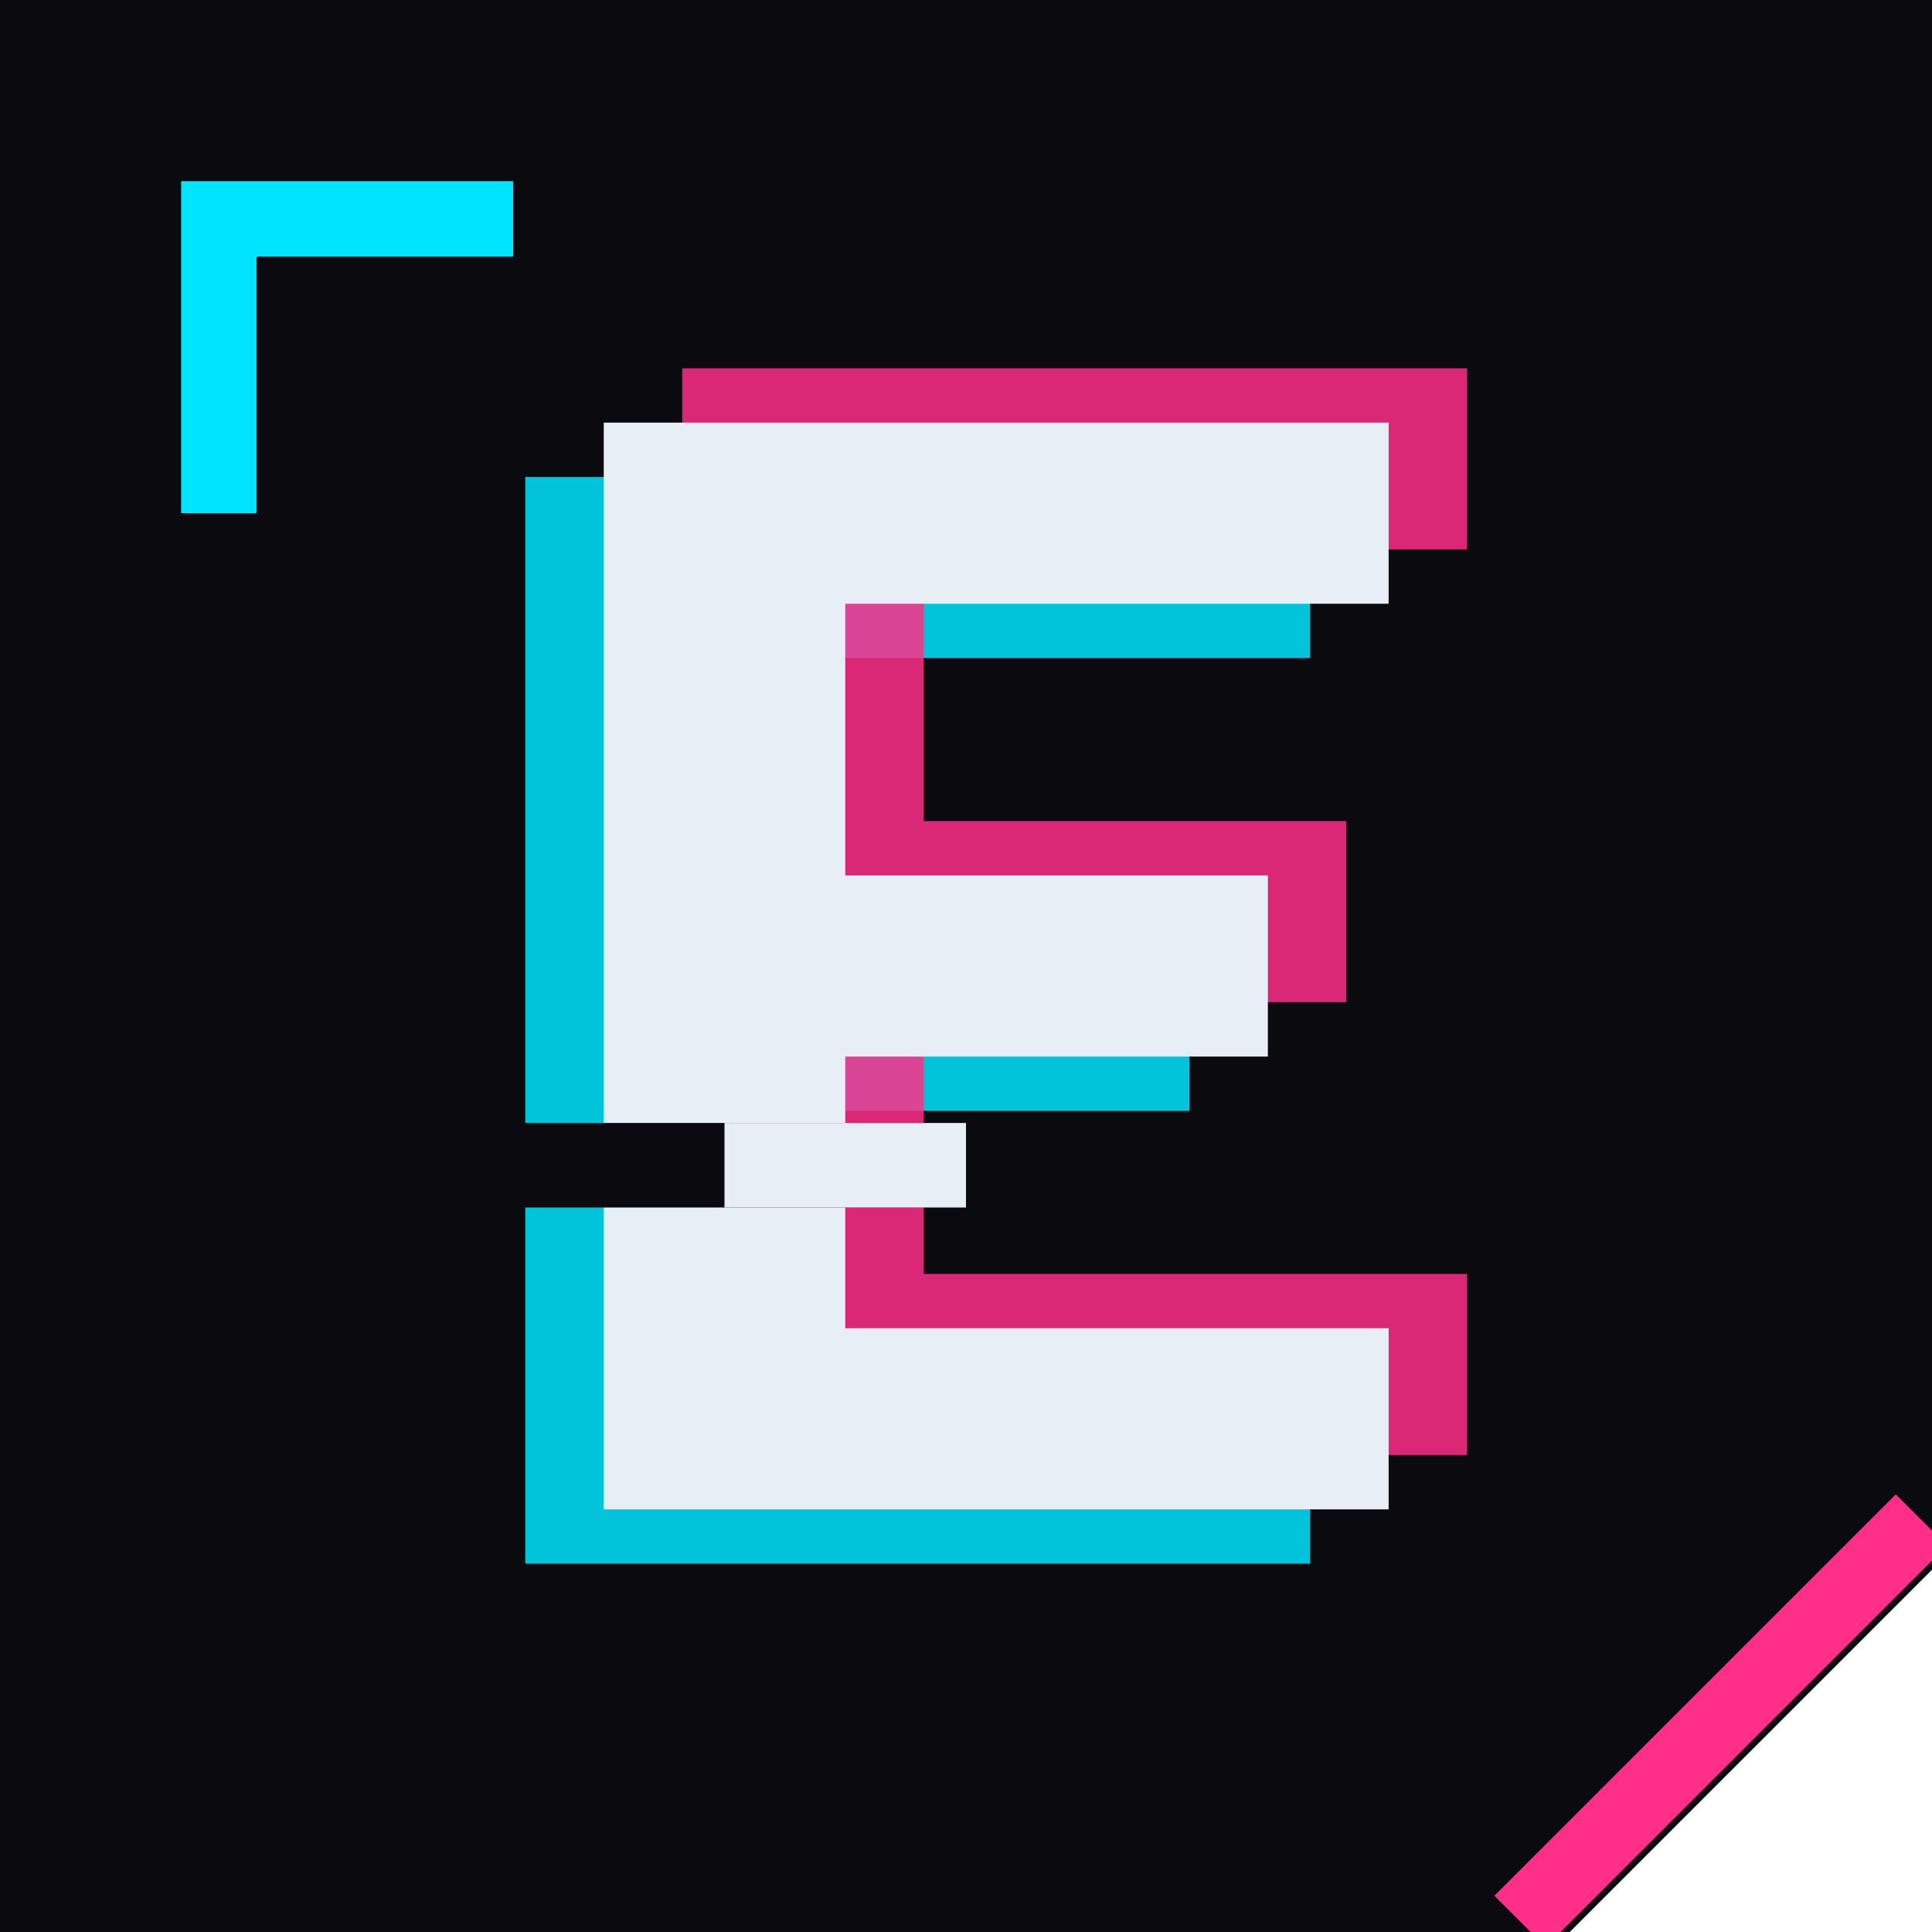
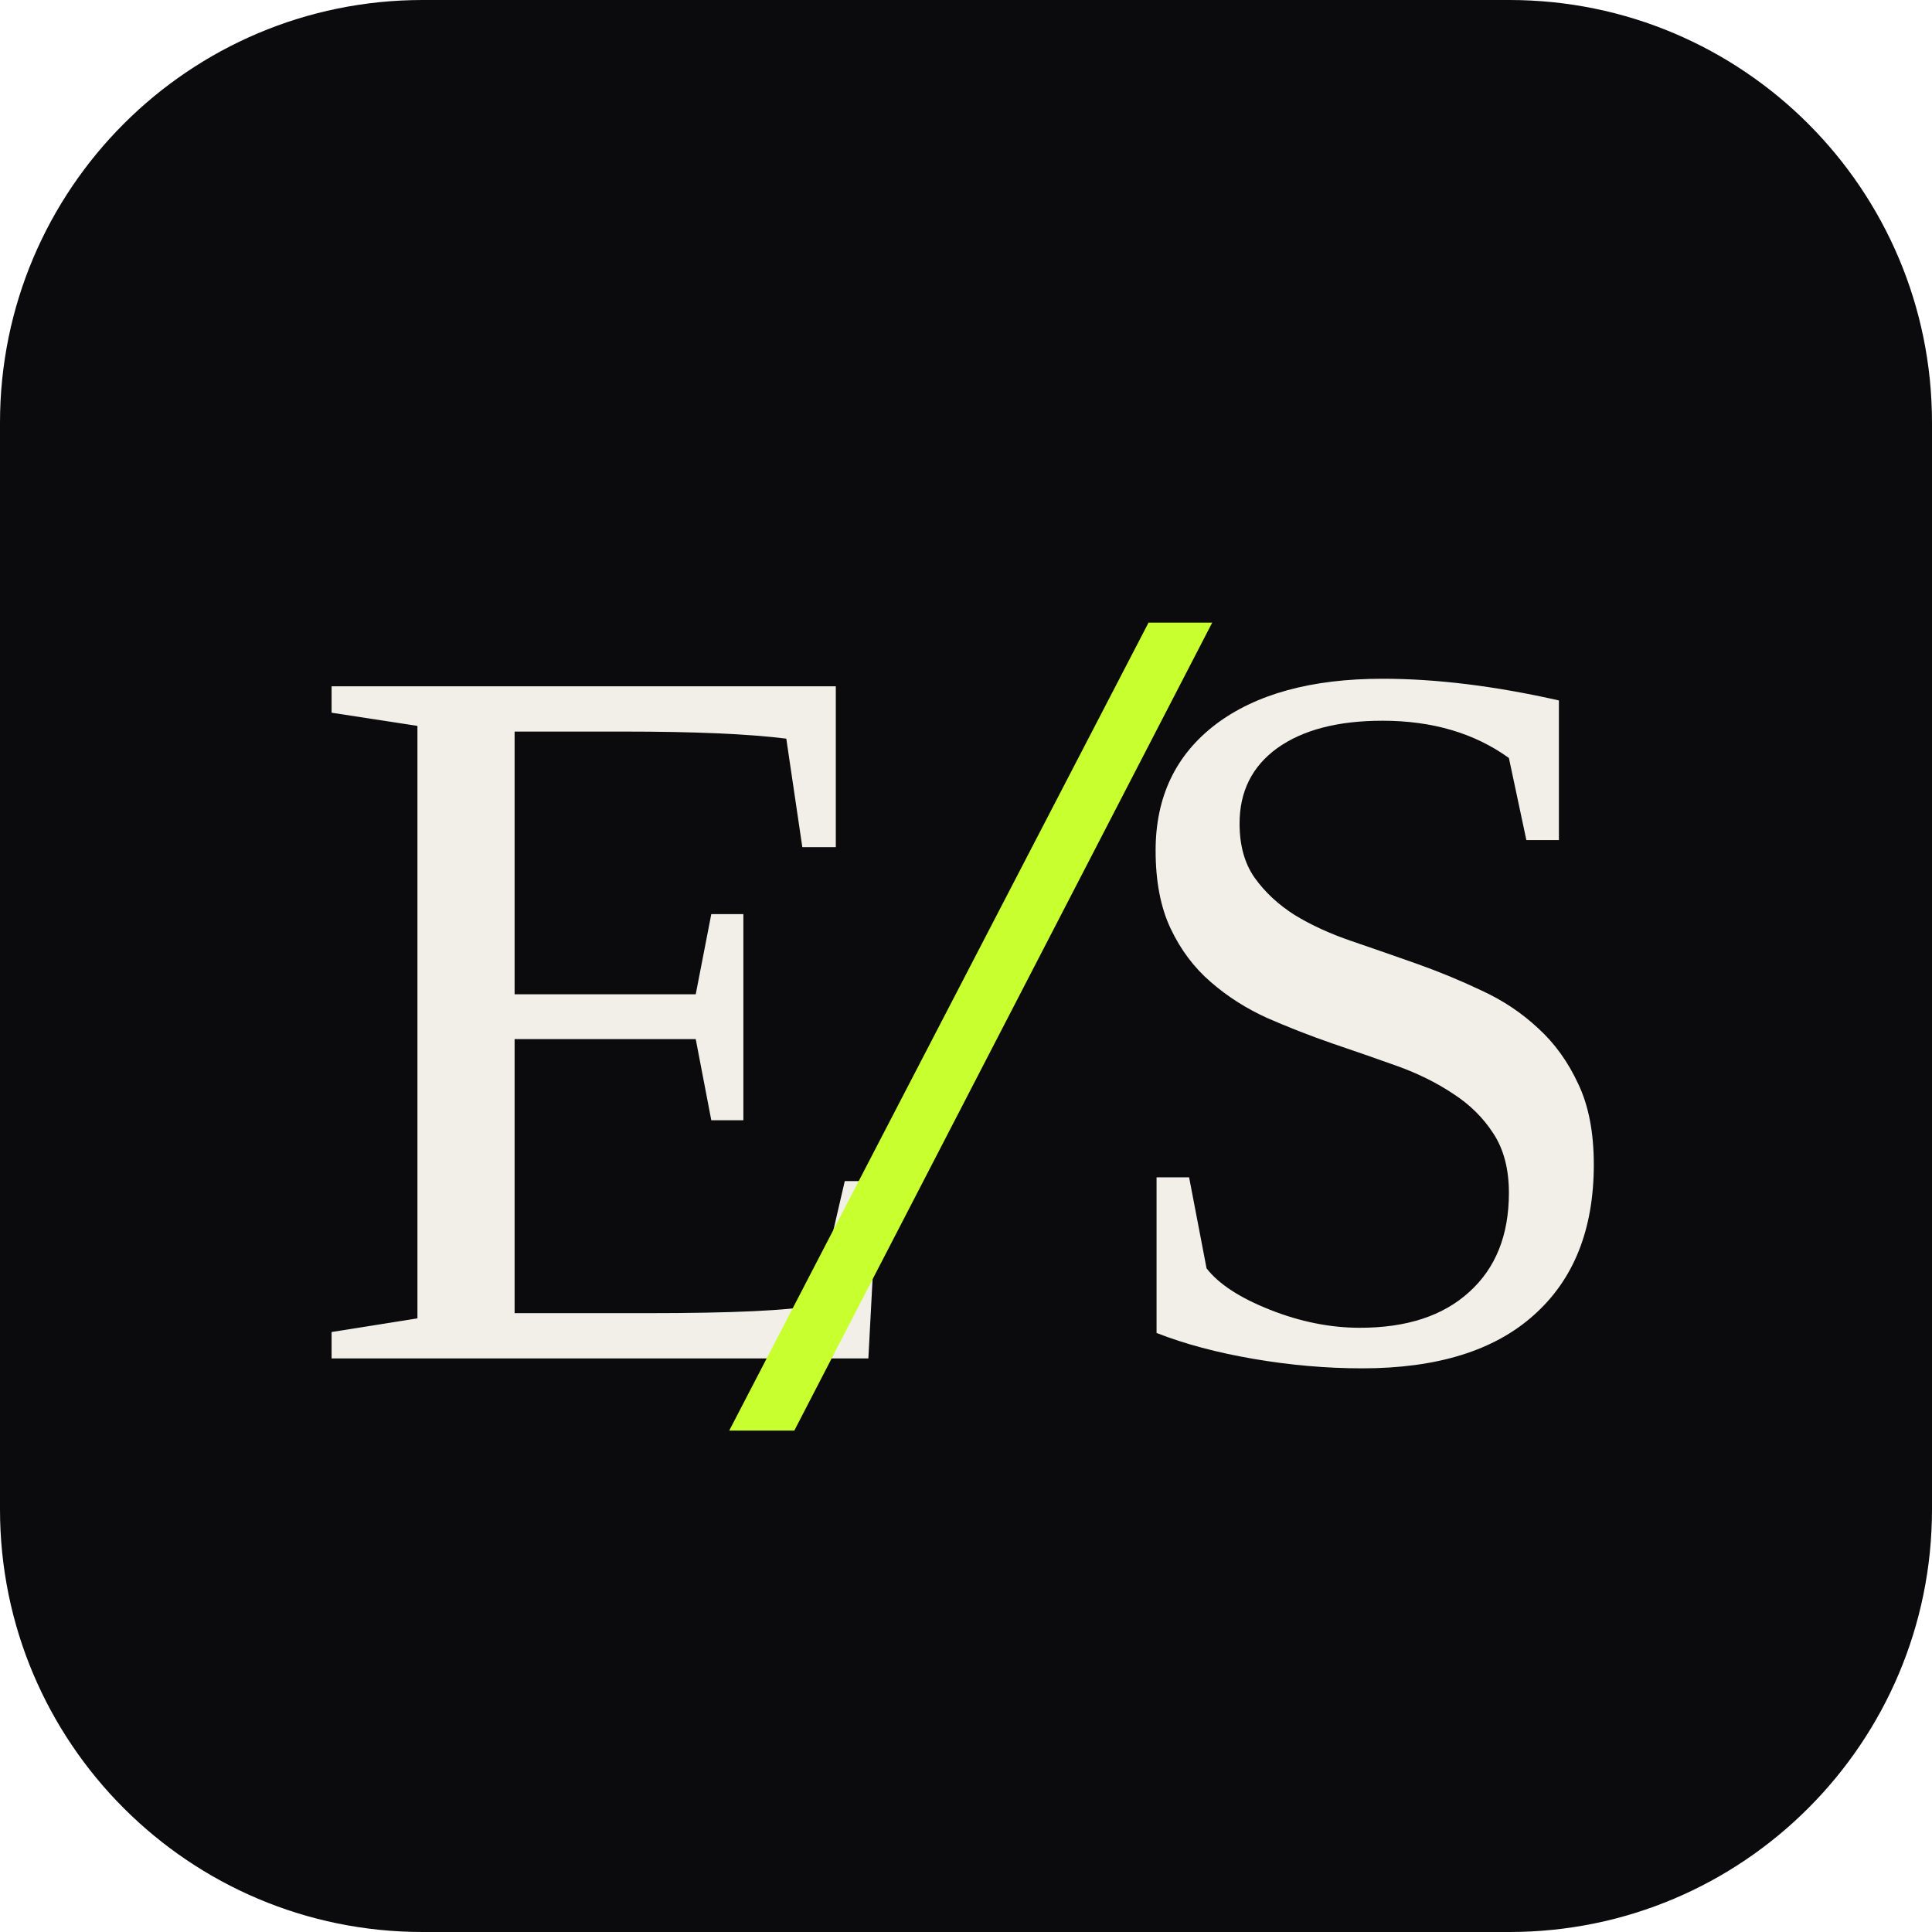
<svg xmlns="http://www.w3.org/2000/svg" viewBox="0 0 64 64">
-   <path d="M0 0H64V52L52 64H0Z" fill="#0a0a0f" />
-   <path d="M51.2 62.8L62.8 51.2" stroke="#ff2e88" stroke-width="2.4" stroke-linecap="square" />
-   <path d="M6 6H17V8.5H8.5V17H6Z" fill="#00e5ff" />
-   <path d="M20 14H46V20H28V29H42V35H28V44H46V50H20Z" fill="#00e5ff" opacity="0.85" transform="translate(-2.6 1.8)" />
-   <path d="M20 14H46V20H28V29H42V35H28V44H46V50H20Z" fill="#ff2e88" opacity="0.85" transform="translate(2.6 -1.8)" />
-   <path d="M20 14H46V20H28V29H42V35H28V44H46V50H20Z" fill="#e8eef5" />
-   <rect x="16" y="37.2" width="34" height="2.8" fill="#0a0a0f" />
-   <rect x="24" y="37.2" width="8" height="2.8" fill="#e8eef5" />
+   <rect width="64" height="64" rx="14" fill="#0b0b0d" />
+   <text x="10" y="45" font-family="Georgia, 'Times New Roman', serif" font-size="34" fill="#f2efe8">E</text>
+   <text x="26" y="47" font-family="Georgia, 'Times New Roman', serif" font-style="italic" font-size="40" fill="#c8ff2e">/</text>
+   <text x="36" y="45" font-family="Georgia, 'Times New Roman', serif" font-size="34" fill="#f2efe8">S</text>
</svg>
